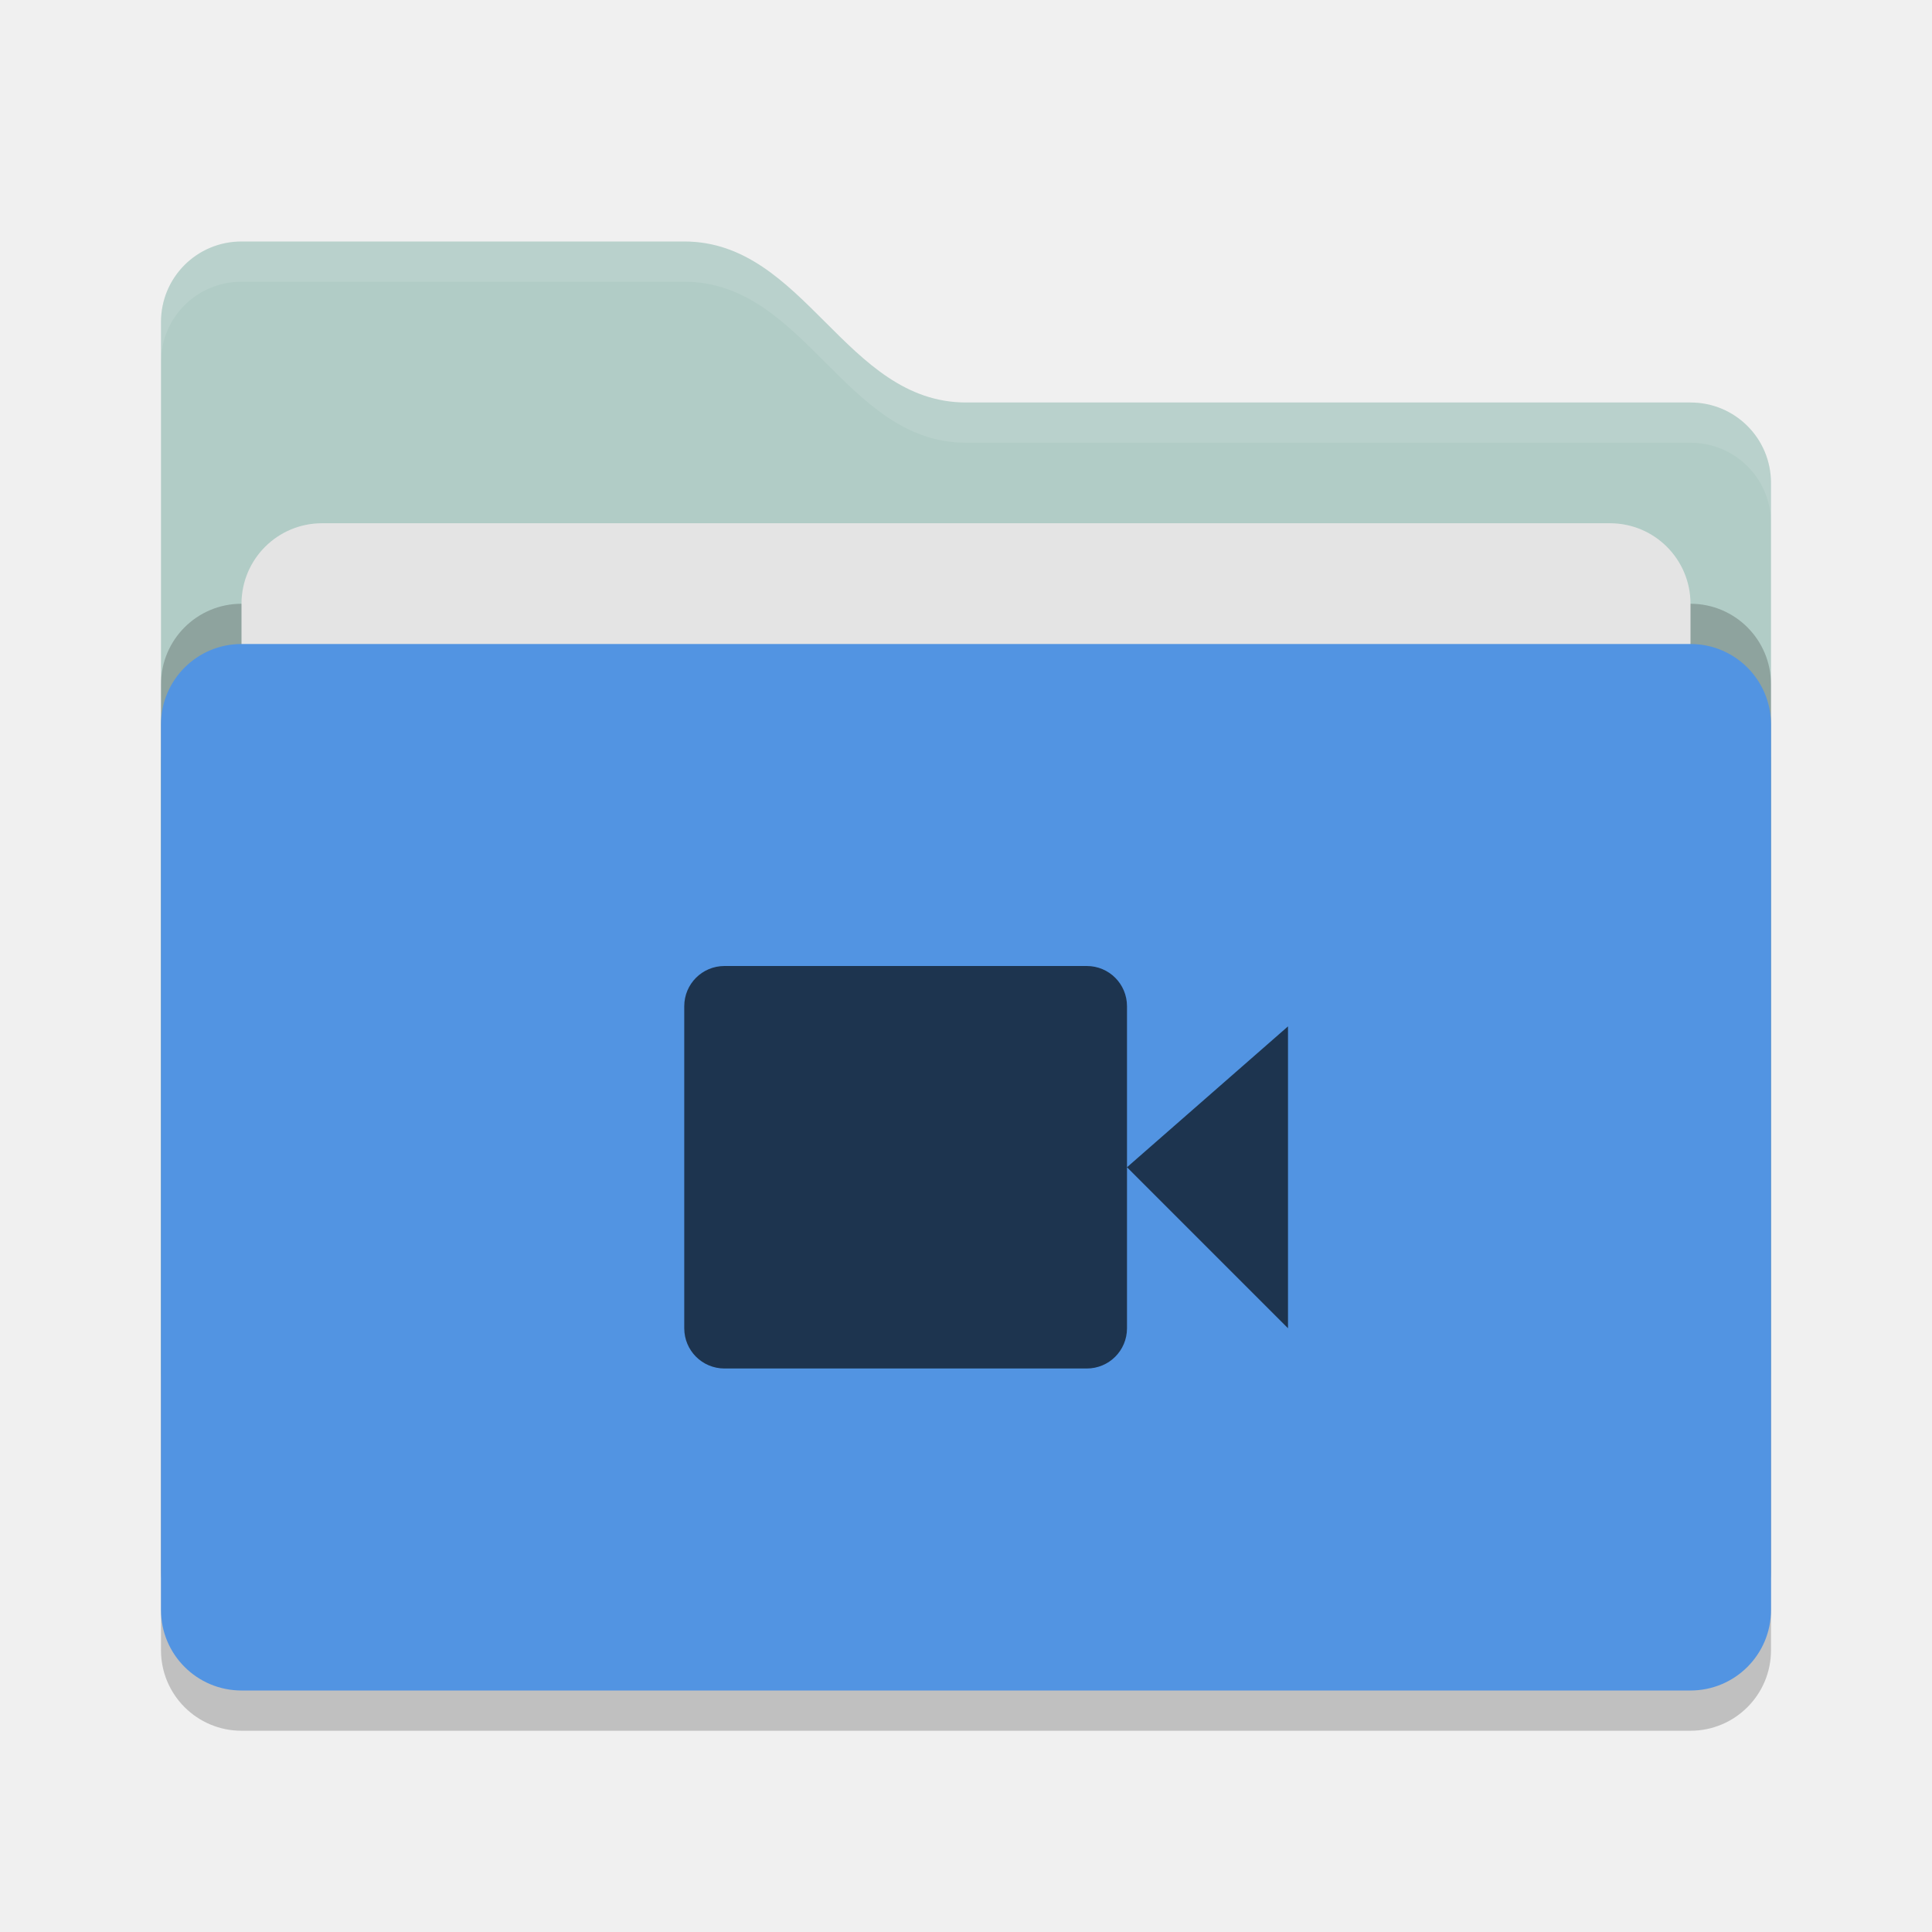
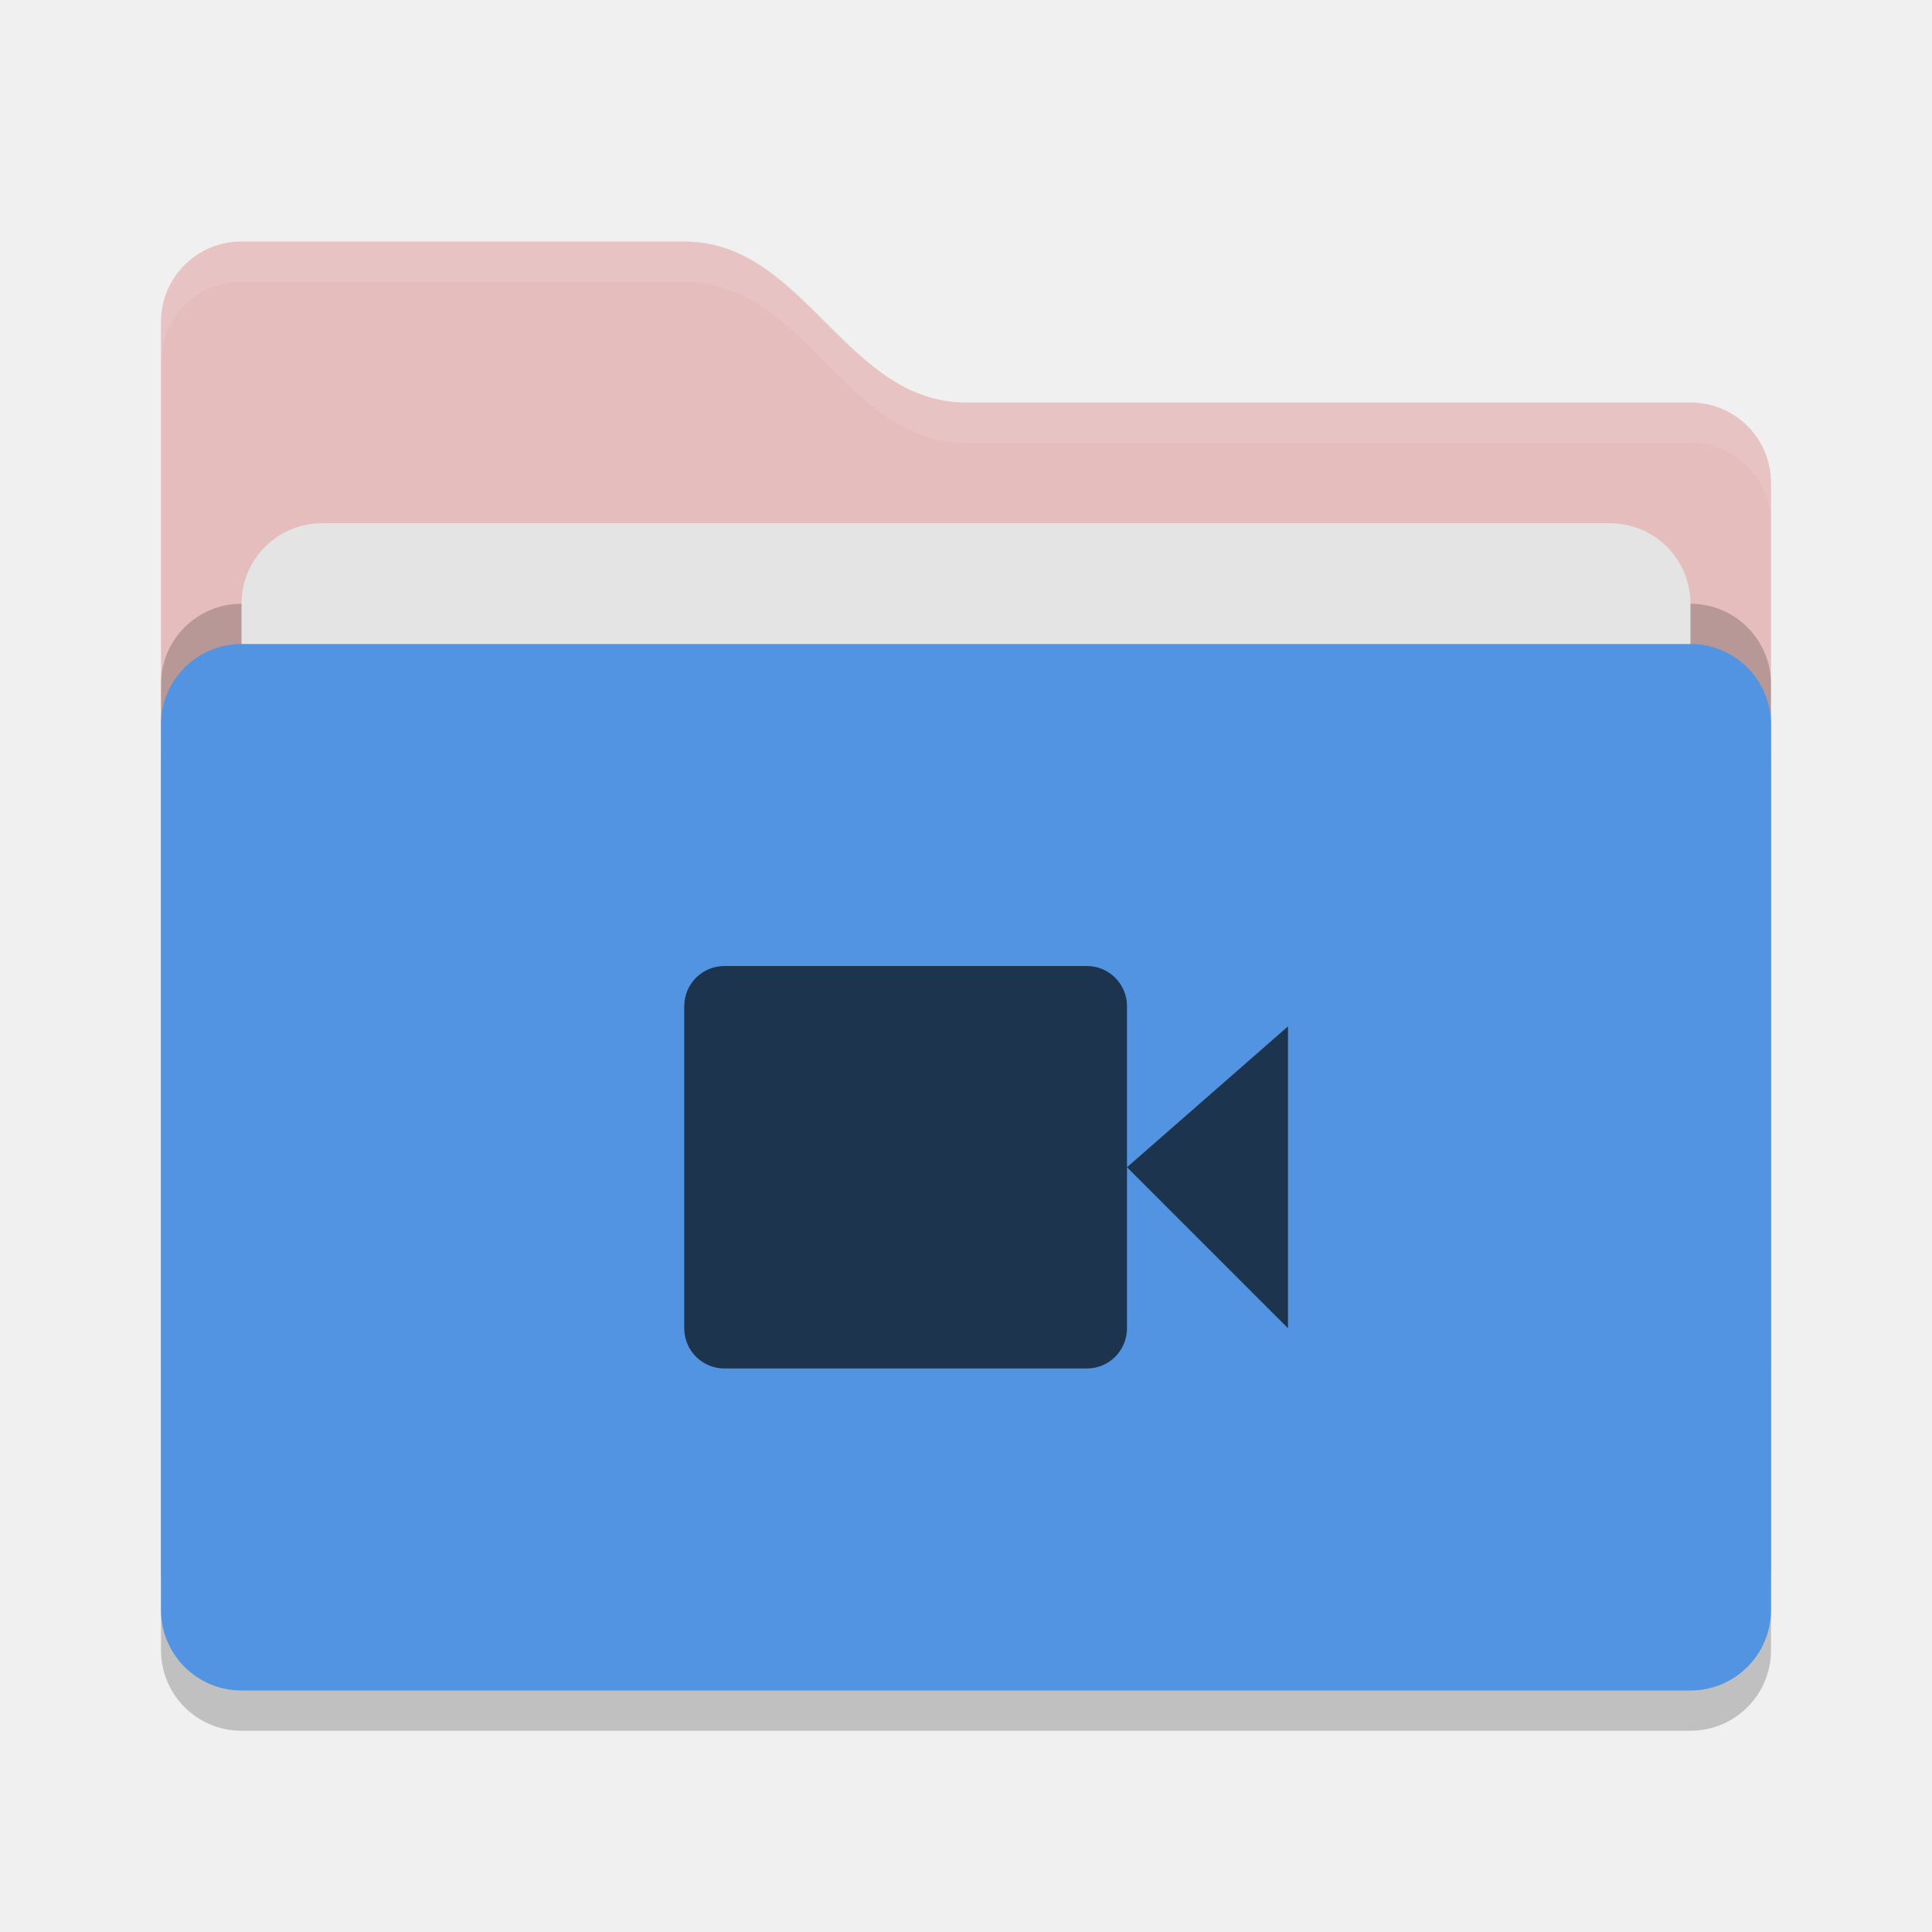
<svg xmlns="http://www.w3.org/2000/svg" width="48" height="48" version="1">
  <rect style="opacity:0.2" width="40" height="26" x="4" y="17" rx="2" ry="2" />
-   <path style="fill:#b1ccc6" d="M 4,34 C 4,35.108 4.892,36 6,36 H 42 C 43.108,36 44,35.108 44,34 V 12 C 44,10.892 43.108,10 42,10 H 24 C 21,10 20,6 17,6 H 6 C 4.892,6 4,6.892 4,8" />
+   <path style="fill:#e6bdbd" d="M 4,34 C 4,35.108 4.892,36 6,36 H 42 C 43.108,36 44,35.108 44,34 V 12 C 44,10.892 43.108,10 42,10 H 24 C 21,10 20,6 17,6 H 6 C 4.892,6 4,6.892 4,8" />
  <rect style="opacity:0.2" width="40" height="26" x="4" y="15" rx="2" ry="2" />
  <rect style="fill:#e4e4e4" width="36" height="16" x="6" y="13" rx="2" ry="2" />
  <rect style="fill:#5294e2" width="40" height="26" x="4" y="16" rx="2" ry="2" />
  <path style="opacity:0.1;fill:#ffffff" d="M 6,6 C 4.892,6 4,6.892 4,8 V 9 C 4,7.892 4.892,7 6,7 H 17 C 20,7 21,11 24,11 H 42 C 43.108,11 44,11.892 44,13 V 12 C 44,10.892 43.108,10 42,10 H 24 C 21,10 20,6 17,6 Z" />
  <path style="fill:#1d344f" d="M 18 24 C 17.446 24 17 24.446 17 25 L 17 33 C 17 33.554 17.446 34 18 34 L 27 34 C 27.554 34 28 33.554 28 33 L 28 29 L 28 25 C 28 24.446 27.554 24 27 24 L 18 24 z M 28 29 L 32 33 L 32 25.5 L 28 29 z" />
</svg>
